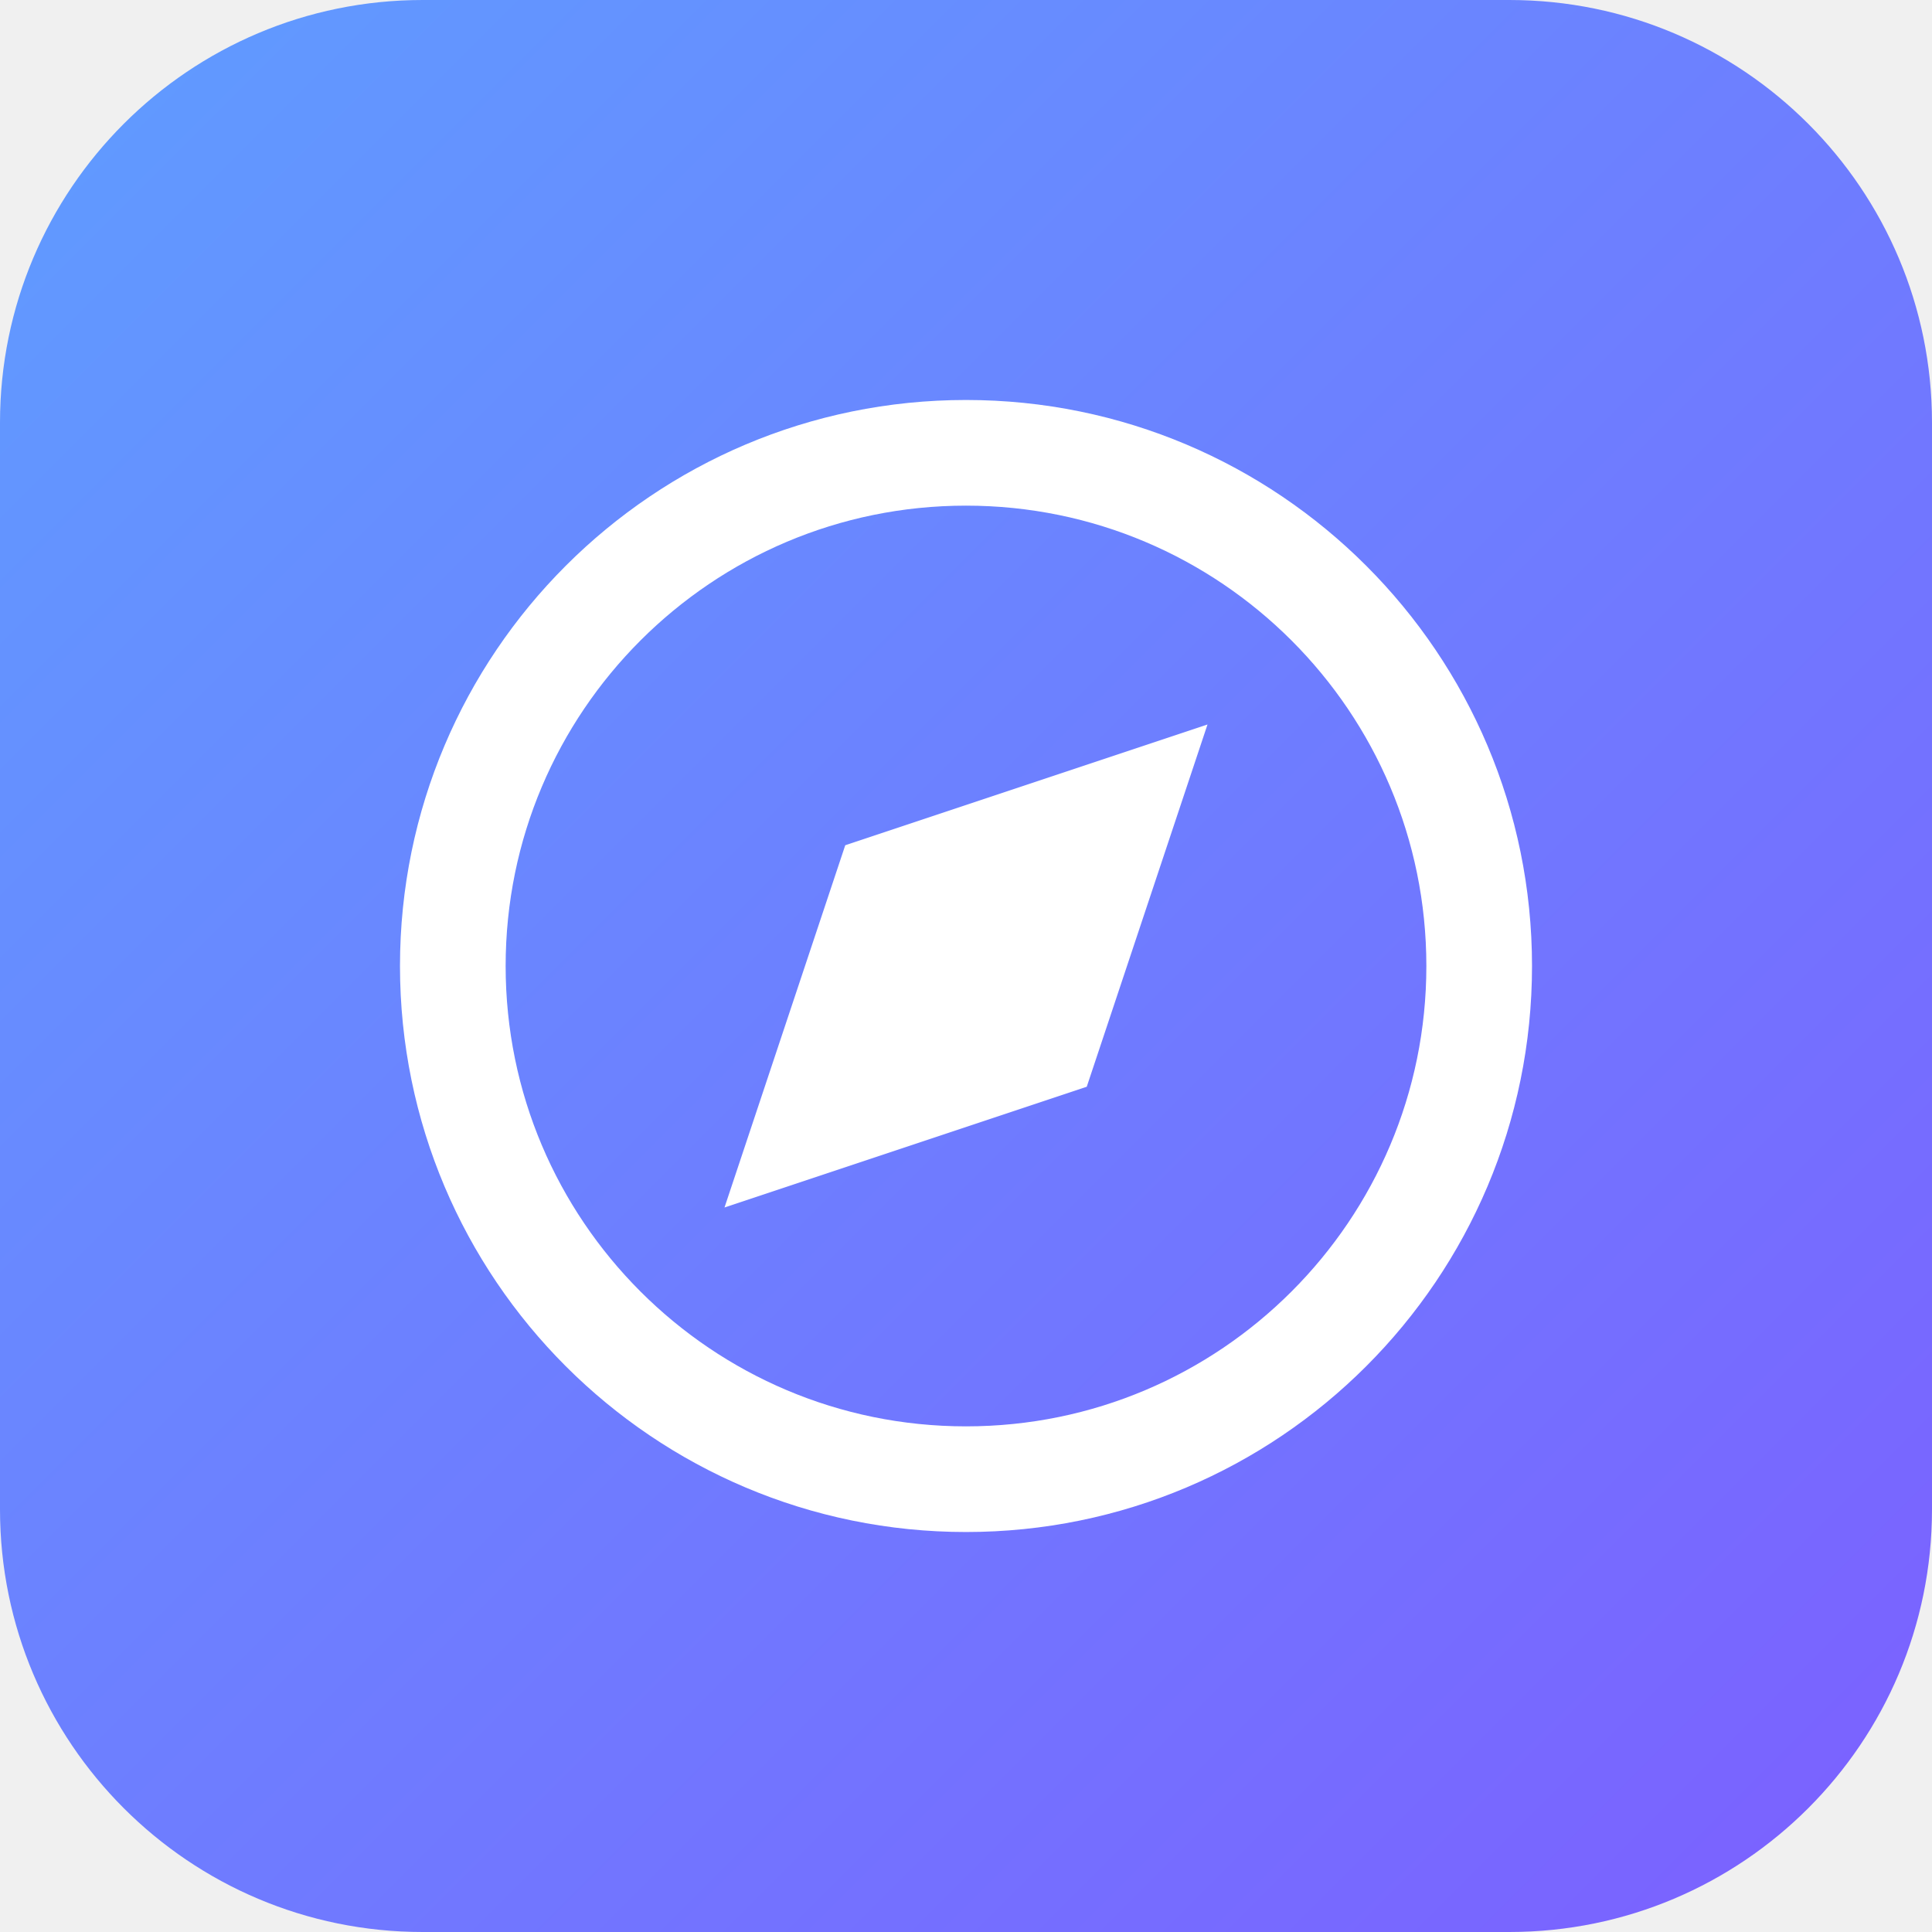
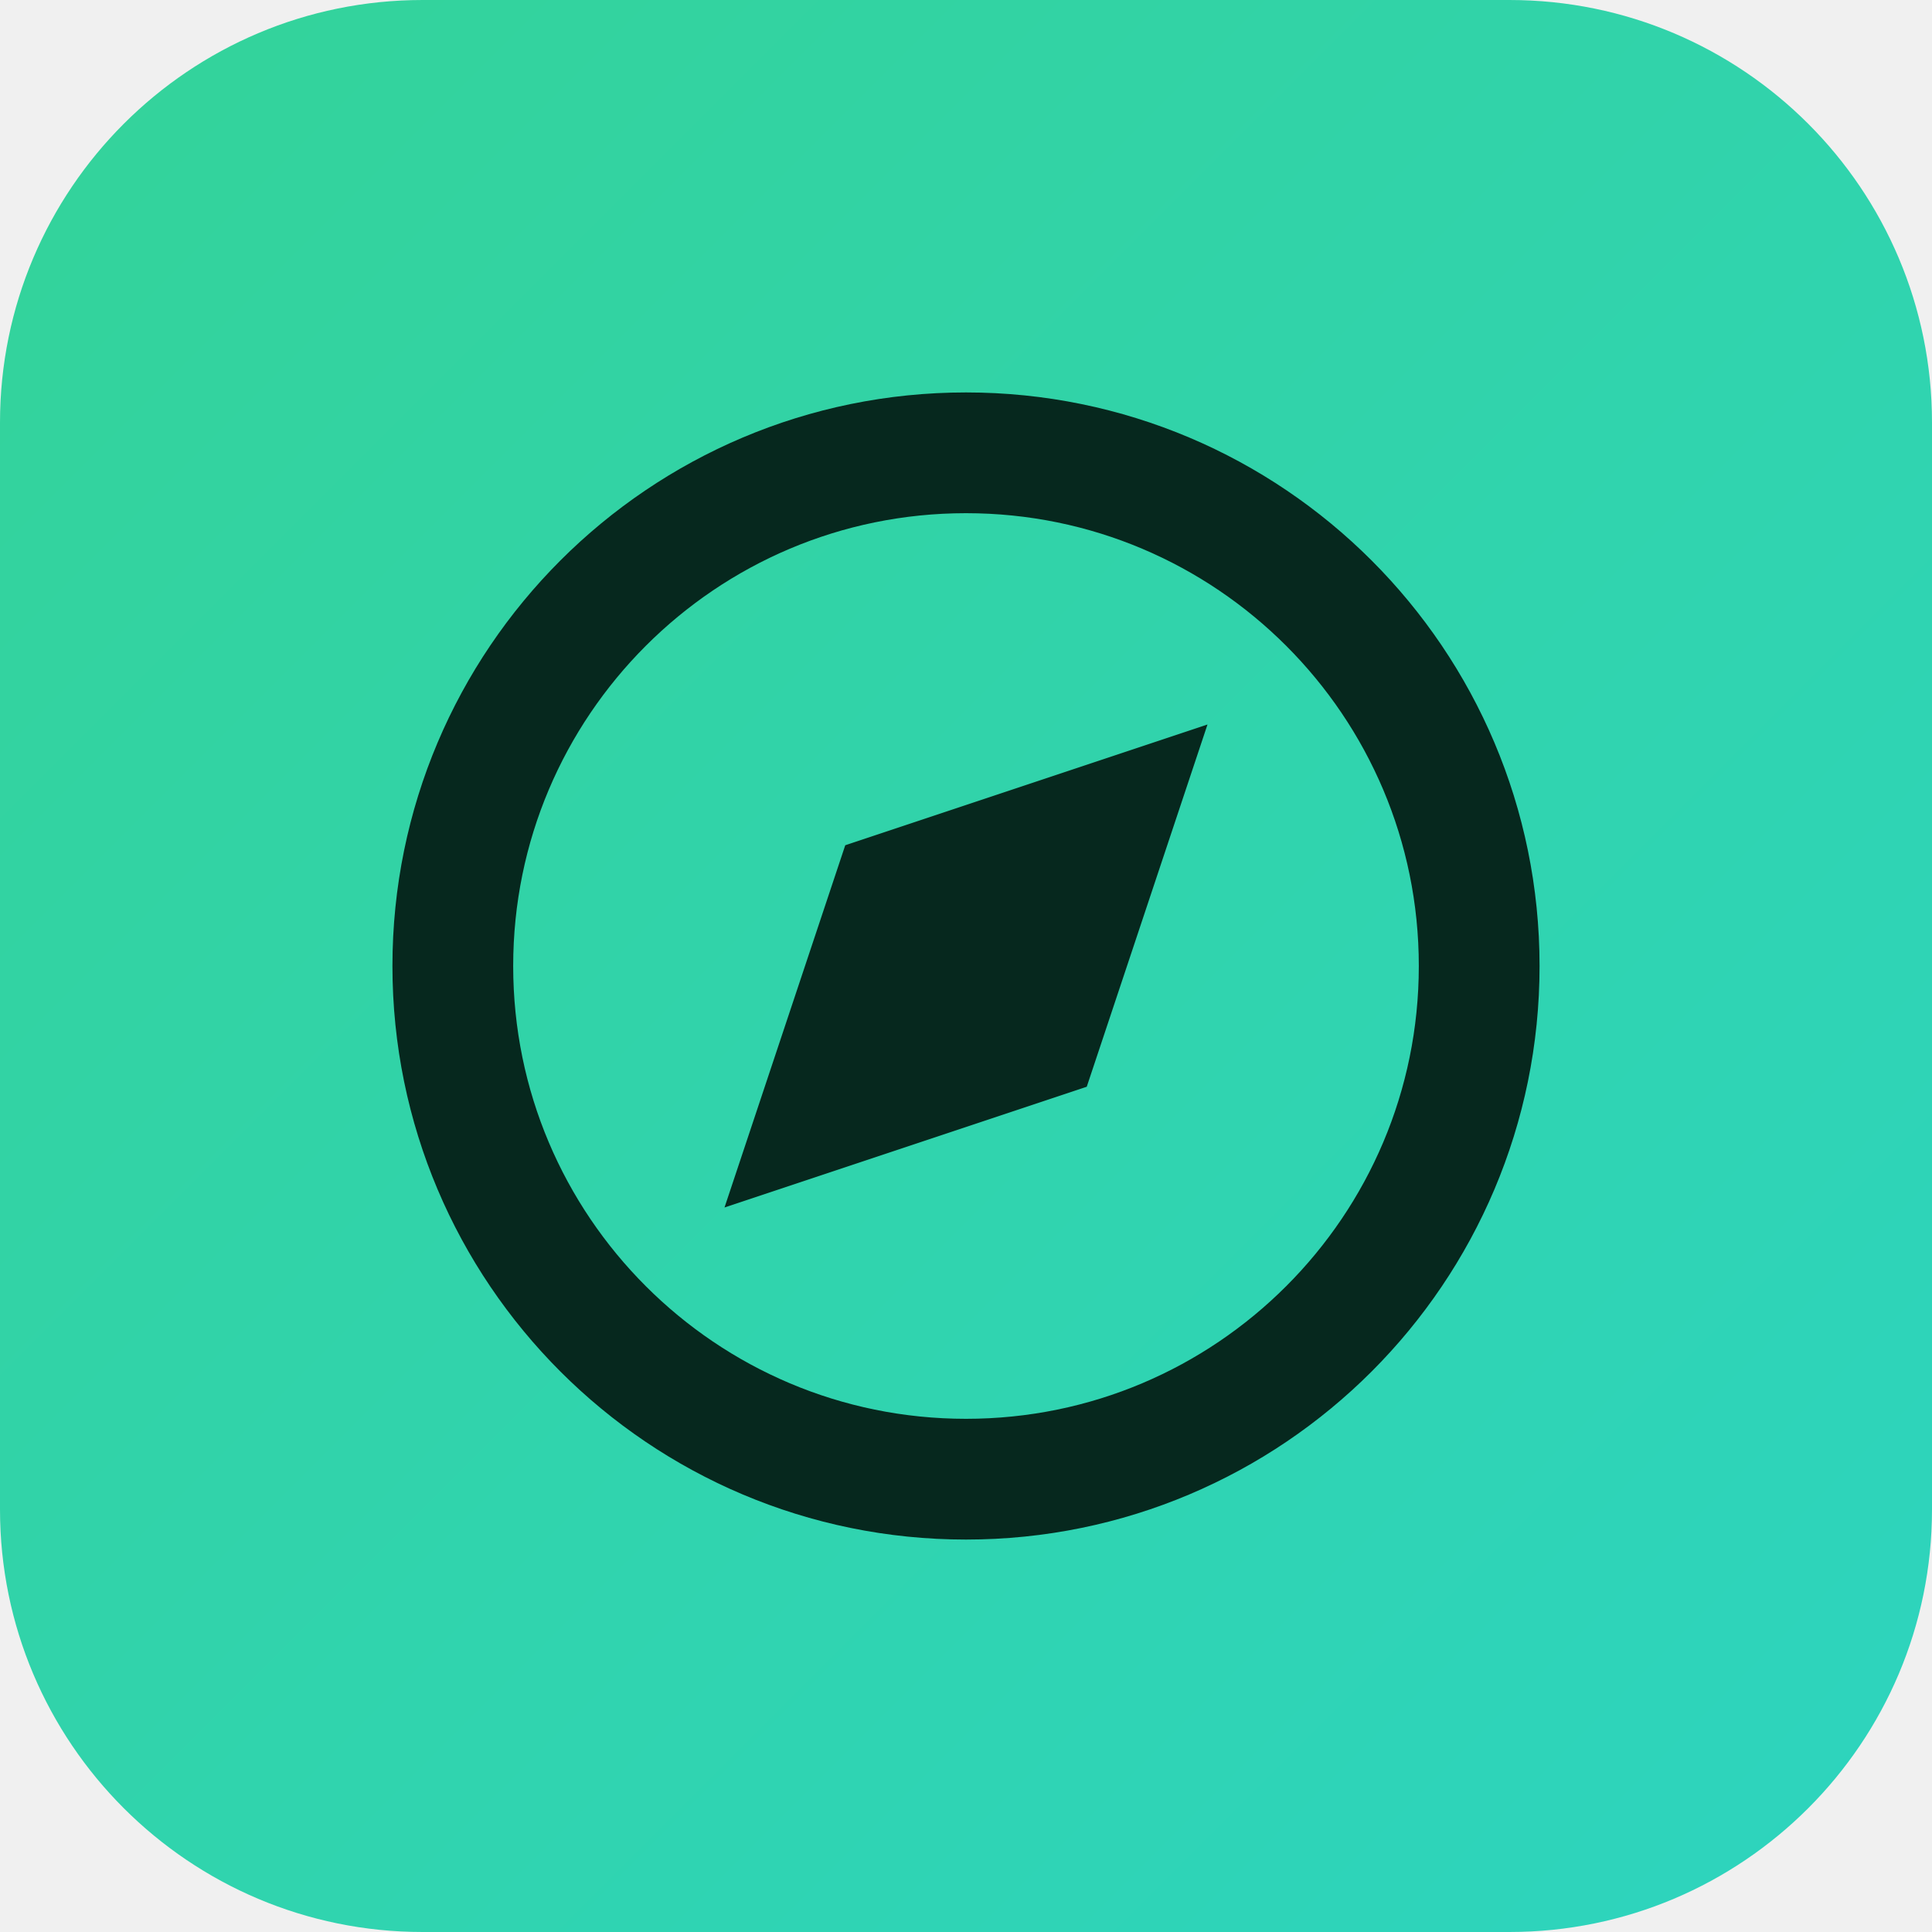
<svg xmlns="http://www.w3.org/2000/svg" viewBox="0 0 64 64">
  <defs>
    <linearGradient id="g" x1="0" y1="0" x2="1" y2="1">
-       <stop offset="0" stop-color="#5f9dff" />
-       <stop offset="1" stop-color="#7c5fff" />
+       <stop offset="0" stop-color="#34d399" />
+       <stop offset="1" stop-color="#2dd4bf" />
    </linearGradient>
  </defs>
  <rect width="64" height="64" rx="14" fill="url(#g)" />
-   <circle cx="32" cy="32" r="17" fill="none" stroke="#fff" stroke-width="3.5" />
-   <path d="M40 24 L28 28 L24 40 L36 36 Z" fill="#fff" />
+   <circle cx="32" cy="32" r="17" fill="none" stroke="#06281e" stroke-width="4" />
+   <path d="M40 24 L28 28 L24 40 L36 36 Z" fill="#06281e" />
</svg>
